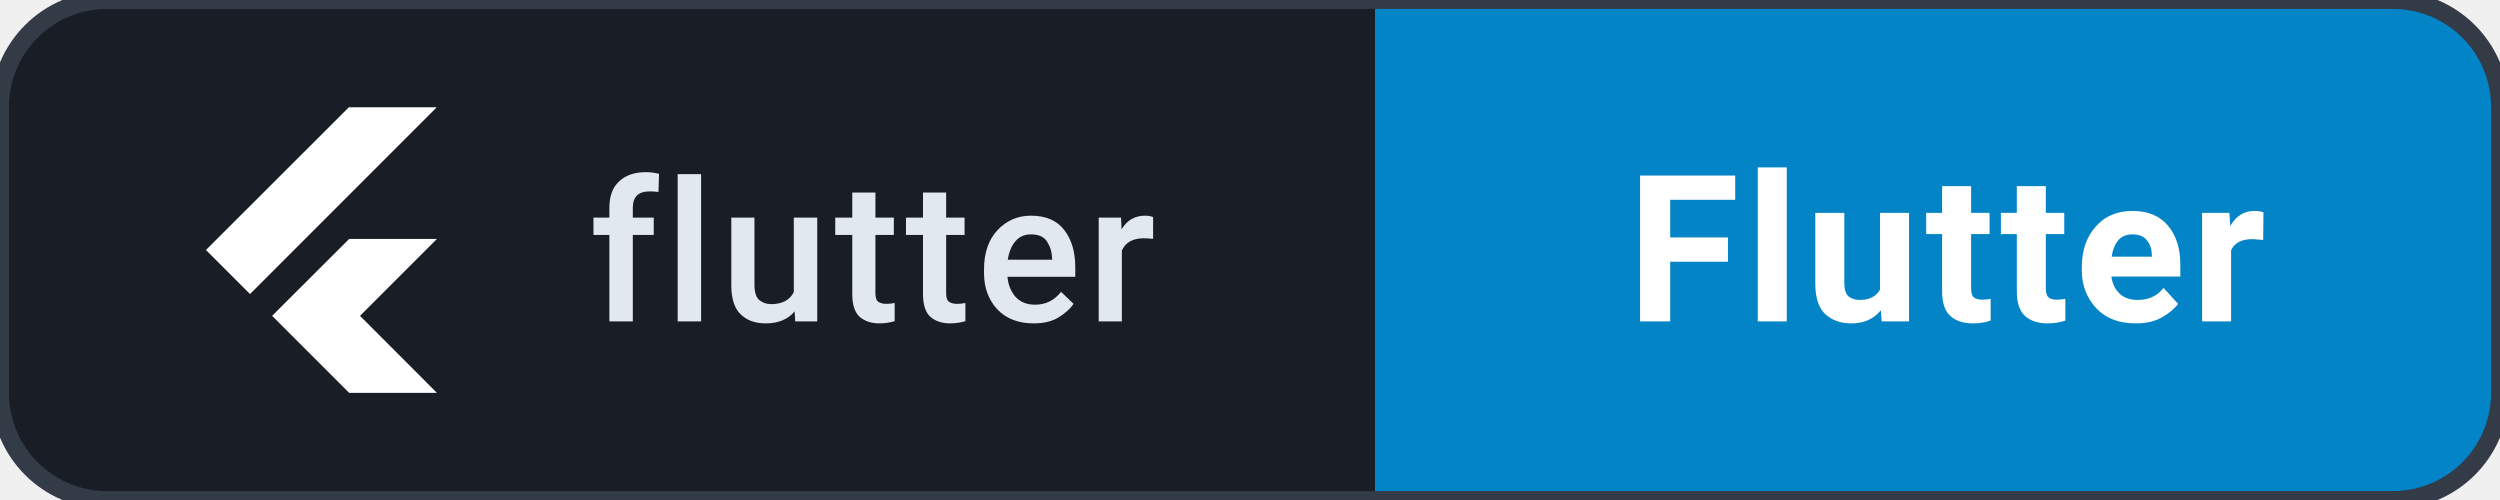
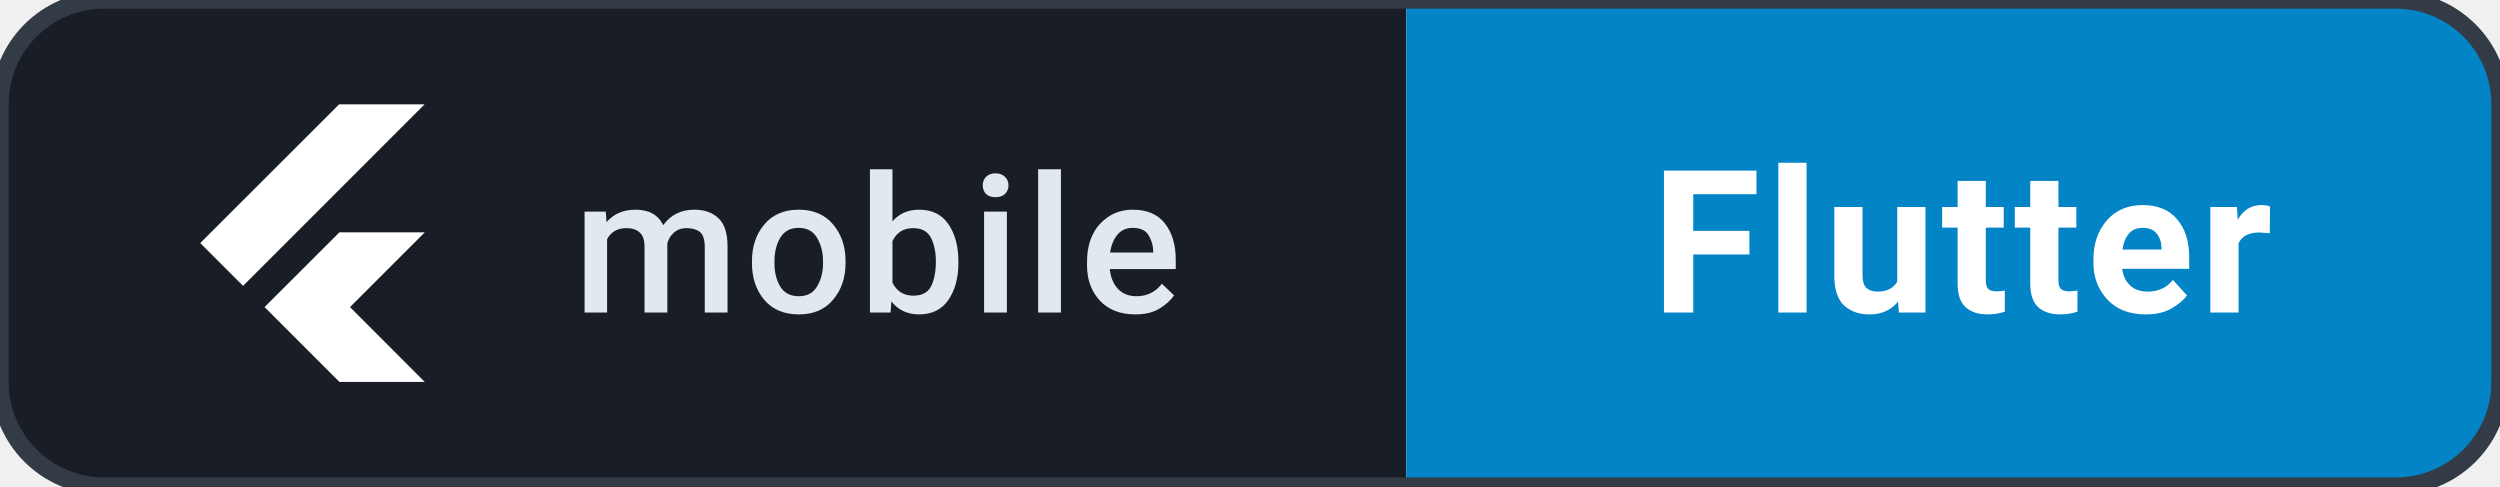
- <svg xmlns="http://www.w3.org/2000/svg" width="140" height="28" viewBox="0 0 140 28" fill="none" role="img" aria-label="flutter: Flutter">
-   <clipPath id="clip_l712ug">
-     <rect width="140" height="28" rx="6" />
+ <svg xmlns="http://www.w3.org/2000/svg" width="144" height="28" viewBox="0 0 144 28" fill="none" role="img" aria-label="mobile: Flutter">
+   <clipPath id="clip_wukddw">
+     <rect width="144" height="28" rx="6" />
  </clipPath>
-   <g clip-path="url(#clip_l712ug)">
-     <rect width="77" height="28" fill="#181d26" />
+   <g clip-path="url(#clip_wukddw)">
+     <rect width="81" height="28" fill="#181d26" />
    <svg x="10" y="6" width="16" height="16" viewBox="0 0 24 24" aria-hidden="true">
      <path fill="#ffffff" d="M14.314 0L2.3 12 6 15.7 21.684.013h-7.357zm.014 11.072L7.857 17.53l6.47 6.47H21.7l-6.46-6.468 6.46-6.46h-7.37z" />
    </svg>
-     <text x="33" y="18" fill="#e2e8f0" font-family="-apple-system, BlinkMacSystemFont, 'Segoe UI', Roboto, sans-serif" font-size="11" font-weight="500" letter-spacing="0.3px">flutter</text>
-     <rect x="77" width="63" height="28" fill="#0284c7" />
-     <text x="109" y="18" fill="#ffffff" font-family="-apple-system, BlinkMacSystemFont, 'Segoe UI', Roboto, sans-serif" font-size="11.5" font-weight="700" text-anchor="middle" letter-spacing="0.3px">Flutter</text>
+     <text x="33" y="18" fill="#e2e8f0" font-family="-apple-system, BlinkMacSystemFont, 'Segoe UI', Roboto, sans-serif" font-size="11" font-weight="500" letter-spacing="0.3px">mobile</text>
+     <rect x="81" width="63" height="28" fill="#0284c7" />
+     <text x="113" y="18" fill="#ffffff" font-family="-apple-system, BlinkMacSystemFont, 'Segoe UI', Roboto, sans-serif" font-size="11.5" font-weight="700" text-anchor="middle" letter-spacing="0.3px">Flutter</text>
  </g>
-   <rect width="140" height="28" rx="6" fill="none" stroke="#333b47" stroke-width="1" />
+   <rect width="144" height="28" rx="6" fill="none" stroke="#333b47" stroke-width="1" />
</svg>
